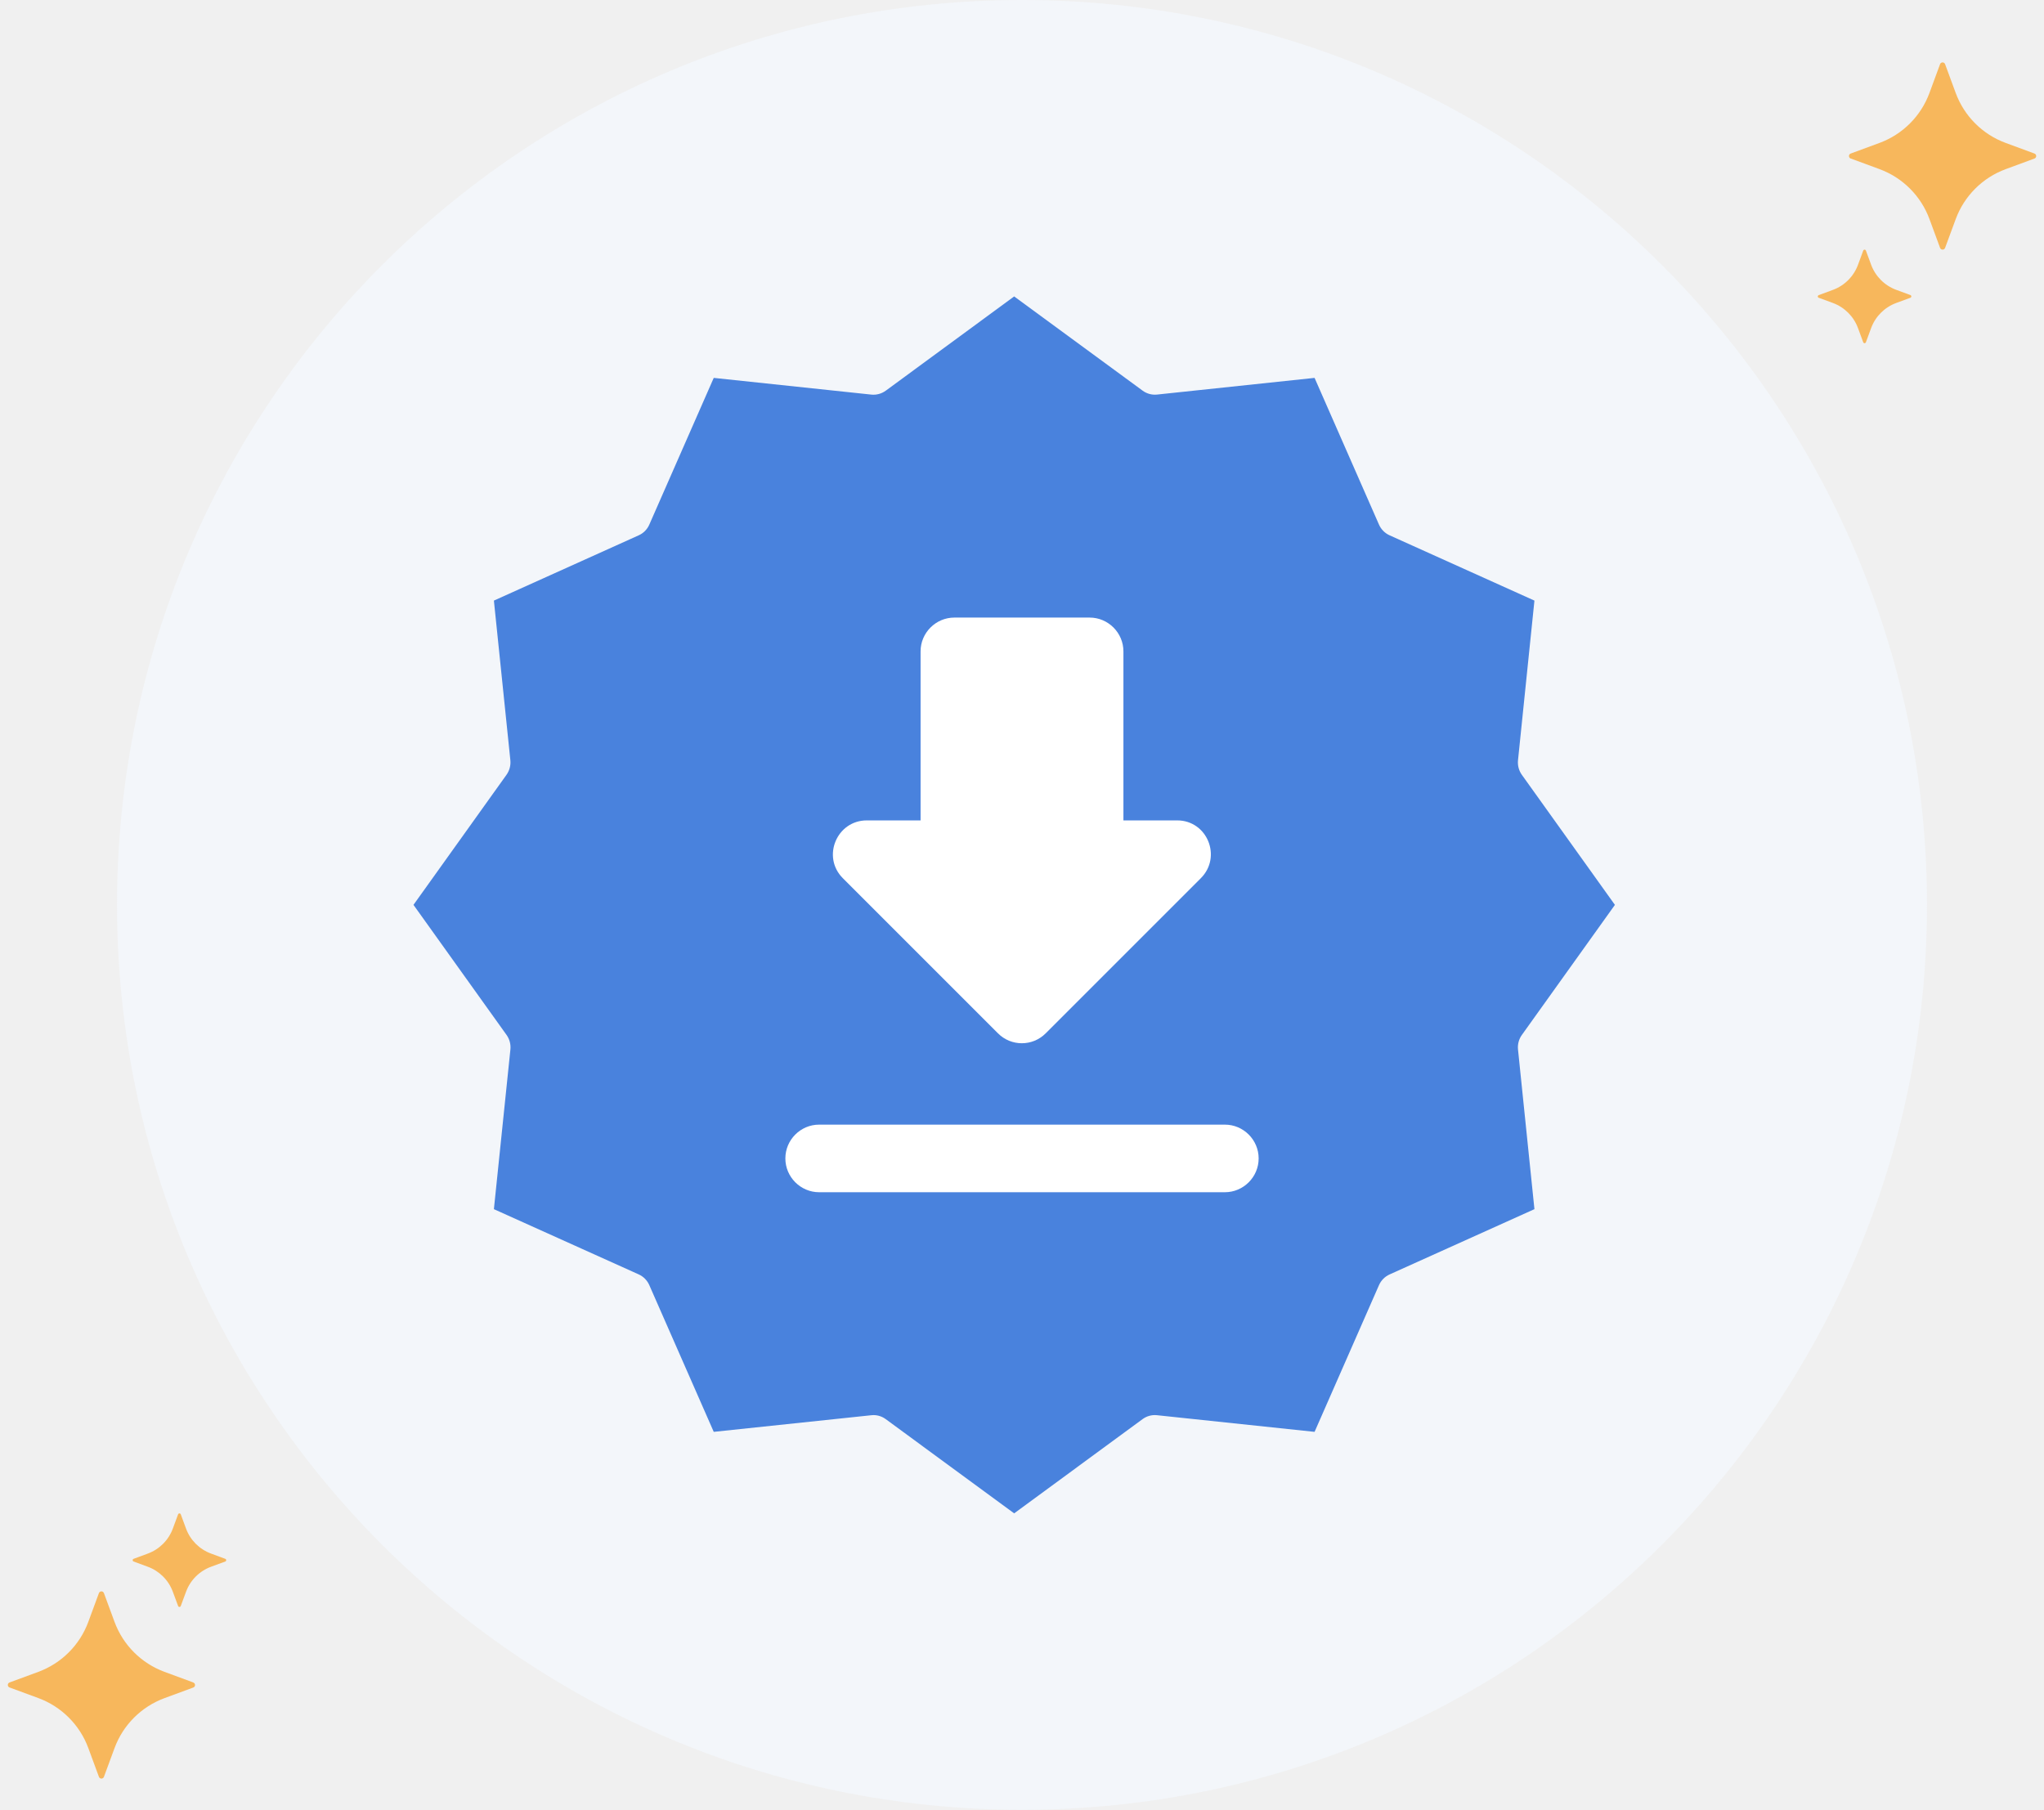
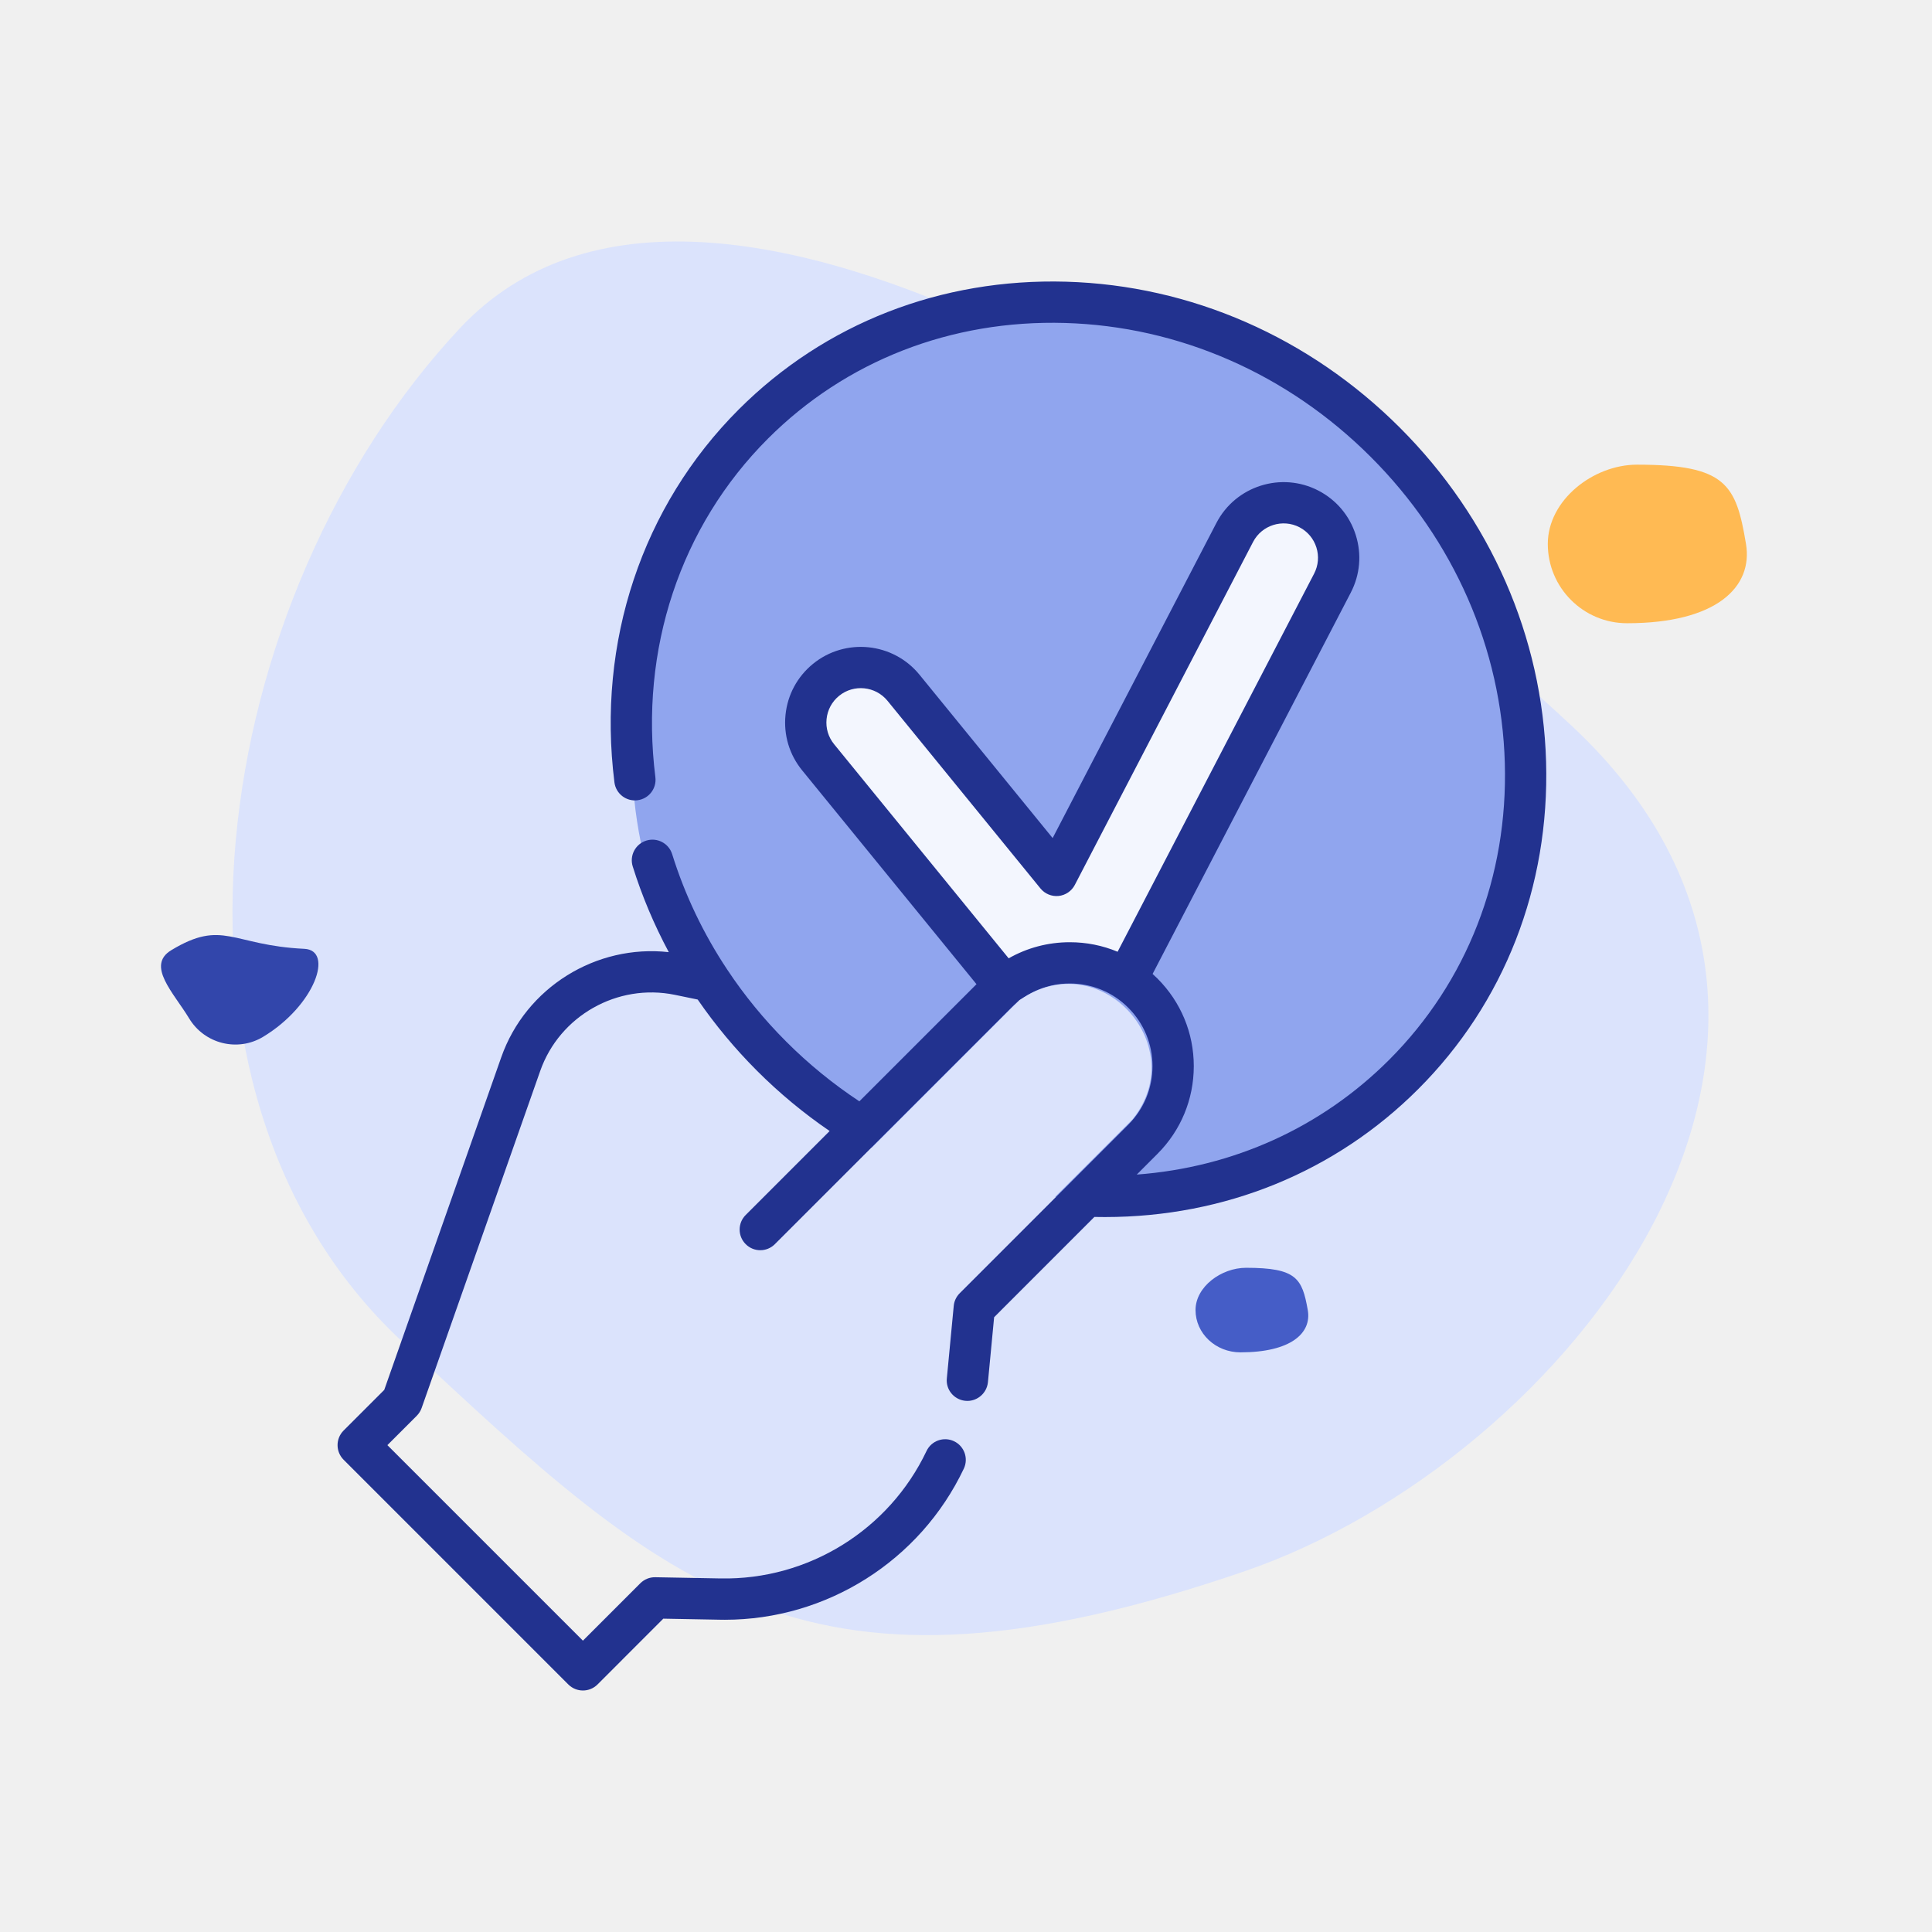
- <svg xmlns="http://www.w3.org/2000/svg" width="131" height="116" viewBox="0 0 131 116" fill="none">
-   <circle opacity="0.745" cx="65.5" cy="58" r="58" fill="#F4F8FD" />
-   <path d="M98.342 38.496L89.06 34.312C88.757 34.176 88.514 33.931 88.379 33.624L84.251 24.221L74.147 25.291C73.82 25.323 73.493 25.233 73.227 25.037L64.998 19L56.772 25.039C56.506 25.234 56.179 25.324 55.853 25.293L45.744 24.221L41.615 33.624C41.481 33.931 41.239 34.176 40.936 34.311L31.654 38.496L32.709 48.729C32.742 49.062 32.653 49.395 32.458 49.666L26.5 57.998L32.462 66.331C32.656 66.601 32.745 66.934 32.712 67.267L31.654 77.502L40.936 81.684C41.239 81.821 41.481 82.067 41.615 82.374L45.744 91.776L55.849 90.71C55.894 90.71 55.941 90.702 55.983 90.702C56.265 90.702 56.54 90.793 56.768 90.962L64.998 97L73.224 90.962C73.489 90.766 73.816 90.675 74.143 90.708L84.251 91.776L88.379 82.374C88.514 82.067 88.757 81.822 89.06 81.686L98.342 77.502L97.289 67.268C97.255 66.935 97.344 66.602 97.539 66.332L103.5 57.999L97.539 49.667C97.344 49.397 97.255 49.063 97.289 48.73L98.342 38.496Z" fill="#4982DD" />
-   <path fill-rule="evenodd" clip-rule="evenodd" d="M72 52.584H75.445C77.374 52.584 78.327 54.923 76.962 56.288L67.017 66.234C66.172 67.079 64.807 67.079 63.962 66.234L54.017 56.288C52.652 54.923 53.627 52.584 55.555 52.584H59V41.75C59 40.559 59.975 39.584 61.167 39.584H69.834C71.025 39.584 72 40.559 72 41.75V52.584ZM52.5 76.417C51.309 76.417 50.334 75.442 50.334 74.25C50.334 73.058 51.309 72.084 52.5 72.084H78.5C79.692 72.084 80.667 73.058 80.667 74.25C80.667 75.442 79.692 76.417 78.5 76.417H52.5Z" fill="white" />
-   <path d="M118.625 10.164L120.458 10.84C121.943 11.388 123.113 12.558 123.66 14.043L124.336 15.877C124.358 15.95 124.425 16 124.501 16C124.577 16 124.644 15.95 124.665 15.877L125.342 14.043C125.89 12.559 127.06 11.39 128.543 10.843L130.377 10.166C130.45 10.145 130.5 10.078 130.5 10.002C130.5 9.926 130.45 9.858 130.377 9.837L128.543 9.161C127.058 8.613 125.888 7.443 125.341 5.958L124.665 4.123C124.643 4.05 124.576 4 124.5 4C124.424 4 124.357 4.05 124.335 4.123L123.659 5.958C123.112 7.443 121.942 8.613 120.457 9.161L118.623 9.837C118.55 9.858 118.5 9.926 118.5 10.002C118.5 10.078 118.55 10.145 118.623 10.166L118.625 10.164Z" fill="#F7B75C" />
-   <path d="M116.552 19.081L117.472 19.42C118.216 19.695 118.803 20.282 119.078 21.027L119.417 21.947C119.432 21.979 119.464 22 119.5 22C119.535 22 119.567 21.979 119.582 21.947L119.921 21.027C120.196 20.282 120.783 19.695 121.527 19.42L122.447 19.081C122.479 19.066 122.5 19.034 122.5 18.998C122.5 18.963 122.479 18.93 122.447 18.916L121.527 18.576C120.783 18.302 120.196 17.714 119.921 16.97L119.583 16.053C119.568 16.021 119.536 16 119.5 16C119.465 16 119.433 16.021 119.418 16.053L119.079 16.973C118.804 17.718 118.217 18.305 117.473 18.58L116.553 18.919C116.521 18.934 116.5 18.966 116.5 19.002C116.5 19.037 116.521 19.07 116.553 19.084L116.552 19.081Z" fill="#F7B75C" />
-   <path d="M12.377 107.835L10.543 107.159C9.059 106.611 7.888 105.441 7.341 103.957L6.665 102.123C6.643 102.05 6.576 102 6.5 102C6.424 102 6.357 102.05 6.335 102.123L5.659 103.957C5.112 105.441 3.941 106.611 2.457 107.159L0.623 107.835C0.55 107.856 0.5 107.923 0.5 108C0.5 108.076 0.55 108.143 0.623 108.164L2.458 108.84C3.942 109.388 5.113 110.558 5.66 112.042L6.336 113.877C6.358 113.95 6.425 114 6.501 114C6.577 114 6.644 113.95 6.665 113.877L7.342 112.042C7.89 110.56 9.059 109.391 10.542 108.844L12.377 108.168C12.45 108.146 12.5 108.079 12.5 108.003C12.5 107.927 12.45 107.86 12.377 107.838V107.835Z" fill="#F7B75C" />
-   <path d="M14.446 99.918L13.527 99.578C12.782 99.304 12.195 98.717 11.921 97.972L11.582 97.053C11.568 97.021 11.536 97 11.5 97C11.464 97 11.432 97.021 11.418 97.053L11.078 97.972C10.804 98.717 10.217 99.304 9.473 99.578L8.553 99.918C8.521 99.932 8.5 99.965 8.5 100C8.5 100.036 8.521 100.068 8.553 100.083L9.473 100.422C10.217 100.696 10.804 101.283 11.078 102.027L11.418 102.947C11.432 102.979 11.464 103 11.5 103C11.536 103 11.568 102.979 11.582 102.947L11.922 102.027C12.196 101.283 12.783 100.696 13.527 100.422L14.447 100.083C14.479 100.068 14.5 100.036 14.5 100C14.5 99.965 14.479 99.932 14.447 99.918H14.446Z" fill="#F7B75C" />
+ <svg xmlns="http://www.w3.org/2000/svg" width="72" height="72" viewBox="0 0 72 72" fill="none">
+   <path d="M46.366 58.562C30.104 64.138 24.971 59.335 14.952 49.962C4.934 40.589 7.797 22.218 17.136 12.236C26.475 2.254 48.575 17.697 58.593 27.069C70.929 38.609 58.385 54.441 46.366 58.562Z" fill="#DBE3FC" />
+   <path d="M11.341 35.36C12.452 35.412 11.738 37.473 9.806 38.639C8.857 39.212 7.622 38.904 7.047 37.951C6.472 36.998 5.436 35.982 6.384 35.41C8.316 34.243 8.63 35.231 11.341 35.36Z" fill="#3246AB" />
+   <path d="M56.632 28.081C56.632 37.216 49.226 44.622 40.091 44.622C30.956 44.622 23.55 37.216 23.55 28.081C23.55 18.946 30.956 11.541 40.091 11.541C49.226 11.541 56.632 18.946 56.632 28.081Z" fill="#90A5EE" />
+   <path d="M31.952 24.653C30.692 24.233 30.377 26.228 30.377 27.279L37.728 36.993C37.903 36.73 38.516 36.205 39.566 36.205C40.616 36.205 41.754 36.38 42.191 36.468C44.904 31.392 50.225 20.925 49.805 19.665C49.385 18.404 47.705 18.965 46.917 19.402L39.566 32.529C37.553 30.079 33.212 25.073 31.952 24.653Z" fill="#F3F6FE" />
+   <path d="M57.618 28.383C57.483 23.737 55.55 19.319 52.173 15.942C48.797 12.566 44.379 10.632 39.733 10.498C35.069 10.363 30.736 12.055 27.529 15.261C23.929 18.862 22.241 23.926 22.898 29.156C22.951 29.577 23.335 29.876 23.757 29.823C24.179 29.77 24.477 29.385 24.424 28.964C23.827 24.209 25.355 19.611 28.617 16.349C31.521 13.445 35.451 11.913 39.688 12.036C43.941 12.159 47.988 13.932 51.086 17.03C54.184 20.128 55.957 24.175 56.08 28.427C56.203 32.663 54.671 36.595 51.767 39.499C49.243 42.022 45.955 43.505 42.364 43.773L43.135 43.001C44.007 42.129 44.487 40.97 44.489 39.735C44.489 38.5 44.008 37.34 43.135 36.467C43.076 36.408 43.016 36.351 42.954 36.296L50.338 22.088C50.686 21.42 50.752 20.656 50.525 19.938C50.298 19.22 49.805 18.633 49.136 18.285C47.757 17.568 46.05 18.107 45.333 19.487L39.229 31.232L34.266 25.144C33.284 23.94 31.504 23.758 30.298 24.74C29.714 25.216 29.35 25.891 29.274 26.64C29.197 27.39 29.417 28.124 29.893 28.708L36.391 36.678L32.026 41.043C31.049 40.398 30.134 39.652 29.299 38.817C28.476 37.994 27.736 37.091 27.102 36.134C26.213 34.797 25.522 33.349 25.049 31.831C24.922 31.426 24.491 31.2 24.085 31.327C23.68 31.453 23.453 31.885 23.58 32.29C23.925 33.393 24.376 34.462 24.924 35.484C22.219 35.182 19.597 36.794 18.68 39.402L14.32 51.797L12.805 53.312C12.505 53.612 12.505 54.099 12.805 54.4L21.18 62.775C21.33 62.925 21.527 63 21.724 63C21.921 63 22.117 62.925 22.268 62.775L24.719 60.323L26.831 60.362C26.892 60.363 26.953 60.364 27.013 60.364C30.806 60.364 34.288 58.169 35.918 54.734C36.1 54.351 35.937 53.892 35.553 53.71C35.17 53.528 34.711 53.691 34.529 54.075C33.13 57.02 30.12 58.885 26.86 58.824L24.421 58.779C24.21 58.775 24.011 58.856 23.863 59.004L21.724 61.143L14.437 53.856L15.532 52.761C15.613 52.679 15.675 52.581 15.713 52.472L20.132 39.912C20.854 37.855 23.011 36.636 25.147 37.074L26.001 37.25C26.651 38.193 27.392 39.085 28.211 39.904C29.045 40.738 29.953 41.49 30.918 42.15L27.79 45.279C27.489 45.579 27.489 46.066 27.79 46.366C28.09 46.667 28.577 46.667 28.877 46.366L37.689 37.555C38.271 36.973 39.045 36.652 39.868 36.652C40.691 36.652 41.465 36.973 42.047 37.555C42.629 38.137 42.95 38.911 42.95 39.734C42.949 40.558 42.629 41.331 42.047 41.913L35.764 48.197C35.638 48.323 35.559 48.49 35.543 48.668L35.293 51.292C35.293 51.297 35.293 51.301 35.292 51.306C35.291 51.319 35.289 51.332 35.288 51.346L35.287 51.356C35.238 51.778 35.542 52.154 35.964 52.203C35.993 52.206 36.022 52.208 36.051 52.208C36.437 52.208 36.771 51.914 36.816 51.522C36.819 51.492 36.823 51.462 36.825 51.432L37.048 49.089L40.784 45.352C40.916 45.354 41.047 45.356 41.178 45.356C45.64 45.356 49.763 43.678 52.854 40.587C56.061 37.38 57.753 33.046 57.618 28.383ZM37.59 35.714L31.086 27.736C30.869 27.471 30.769 27.137 30.804 26.796C30.839 26.455 31.004 26.148 31.27 25.932C31.818 25.486 32.627 25.569 33.074 26.116L38.776 33.111C38.94 33.311 39.193 33.416 39.451 33.39C39.708 33.363 39.935 33.209 40.055 32.979L46.698 20.197C47.024 19.569 47.8 19.324 48.427 19.649C48.731 19.808 48.955 20.075 49.058 20.401C49.161 20.727 49.131 21.074 48.973 21.378L41.65 35.469C41.093 35.236 40.49 35.114 39.868 35.114C39.056 35.114 38.277 35.323 37.59 35.714Z" fill="#22328F" />
+   <path d="M37.991 37.27L32.477 42.784L35.89 48.035L42.191 41.734C44.39 39.036 41.139 35.329 38.177 37.155L37.991 37.27Z" fill="#DBE3FC" />
+   <path d="M65.068 20.271C65.336 21.881 63.96 23.226 60.636 23.226C59.005 23.226 57.682 21.903 57.682 20.271C57.682 18.639 59.374 17.317 61.005 17.317C64.329 17.317 64.699 18.055 65.068 20.271Z" fill="#FFBA53" />
+   <path d="M48.737 48.822C48.889 49.681 48.109 50.398 46.227 50.398C45.303 50.398 44.554 49.693 44.554 48.822C44.554 47.953 45.513 47.247 46.436 47.247C48.318 47.247 48.528 47.641 48.737 48.822Z" fill="#455DC7" />
</svg>
